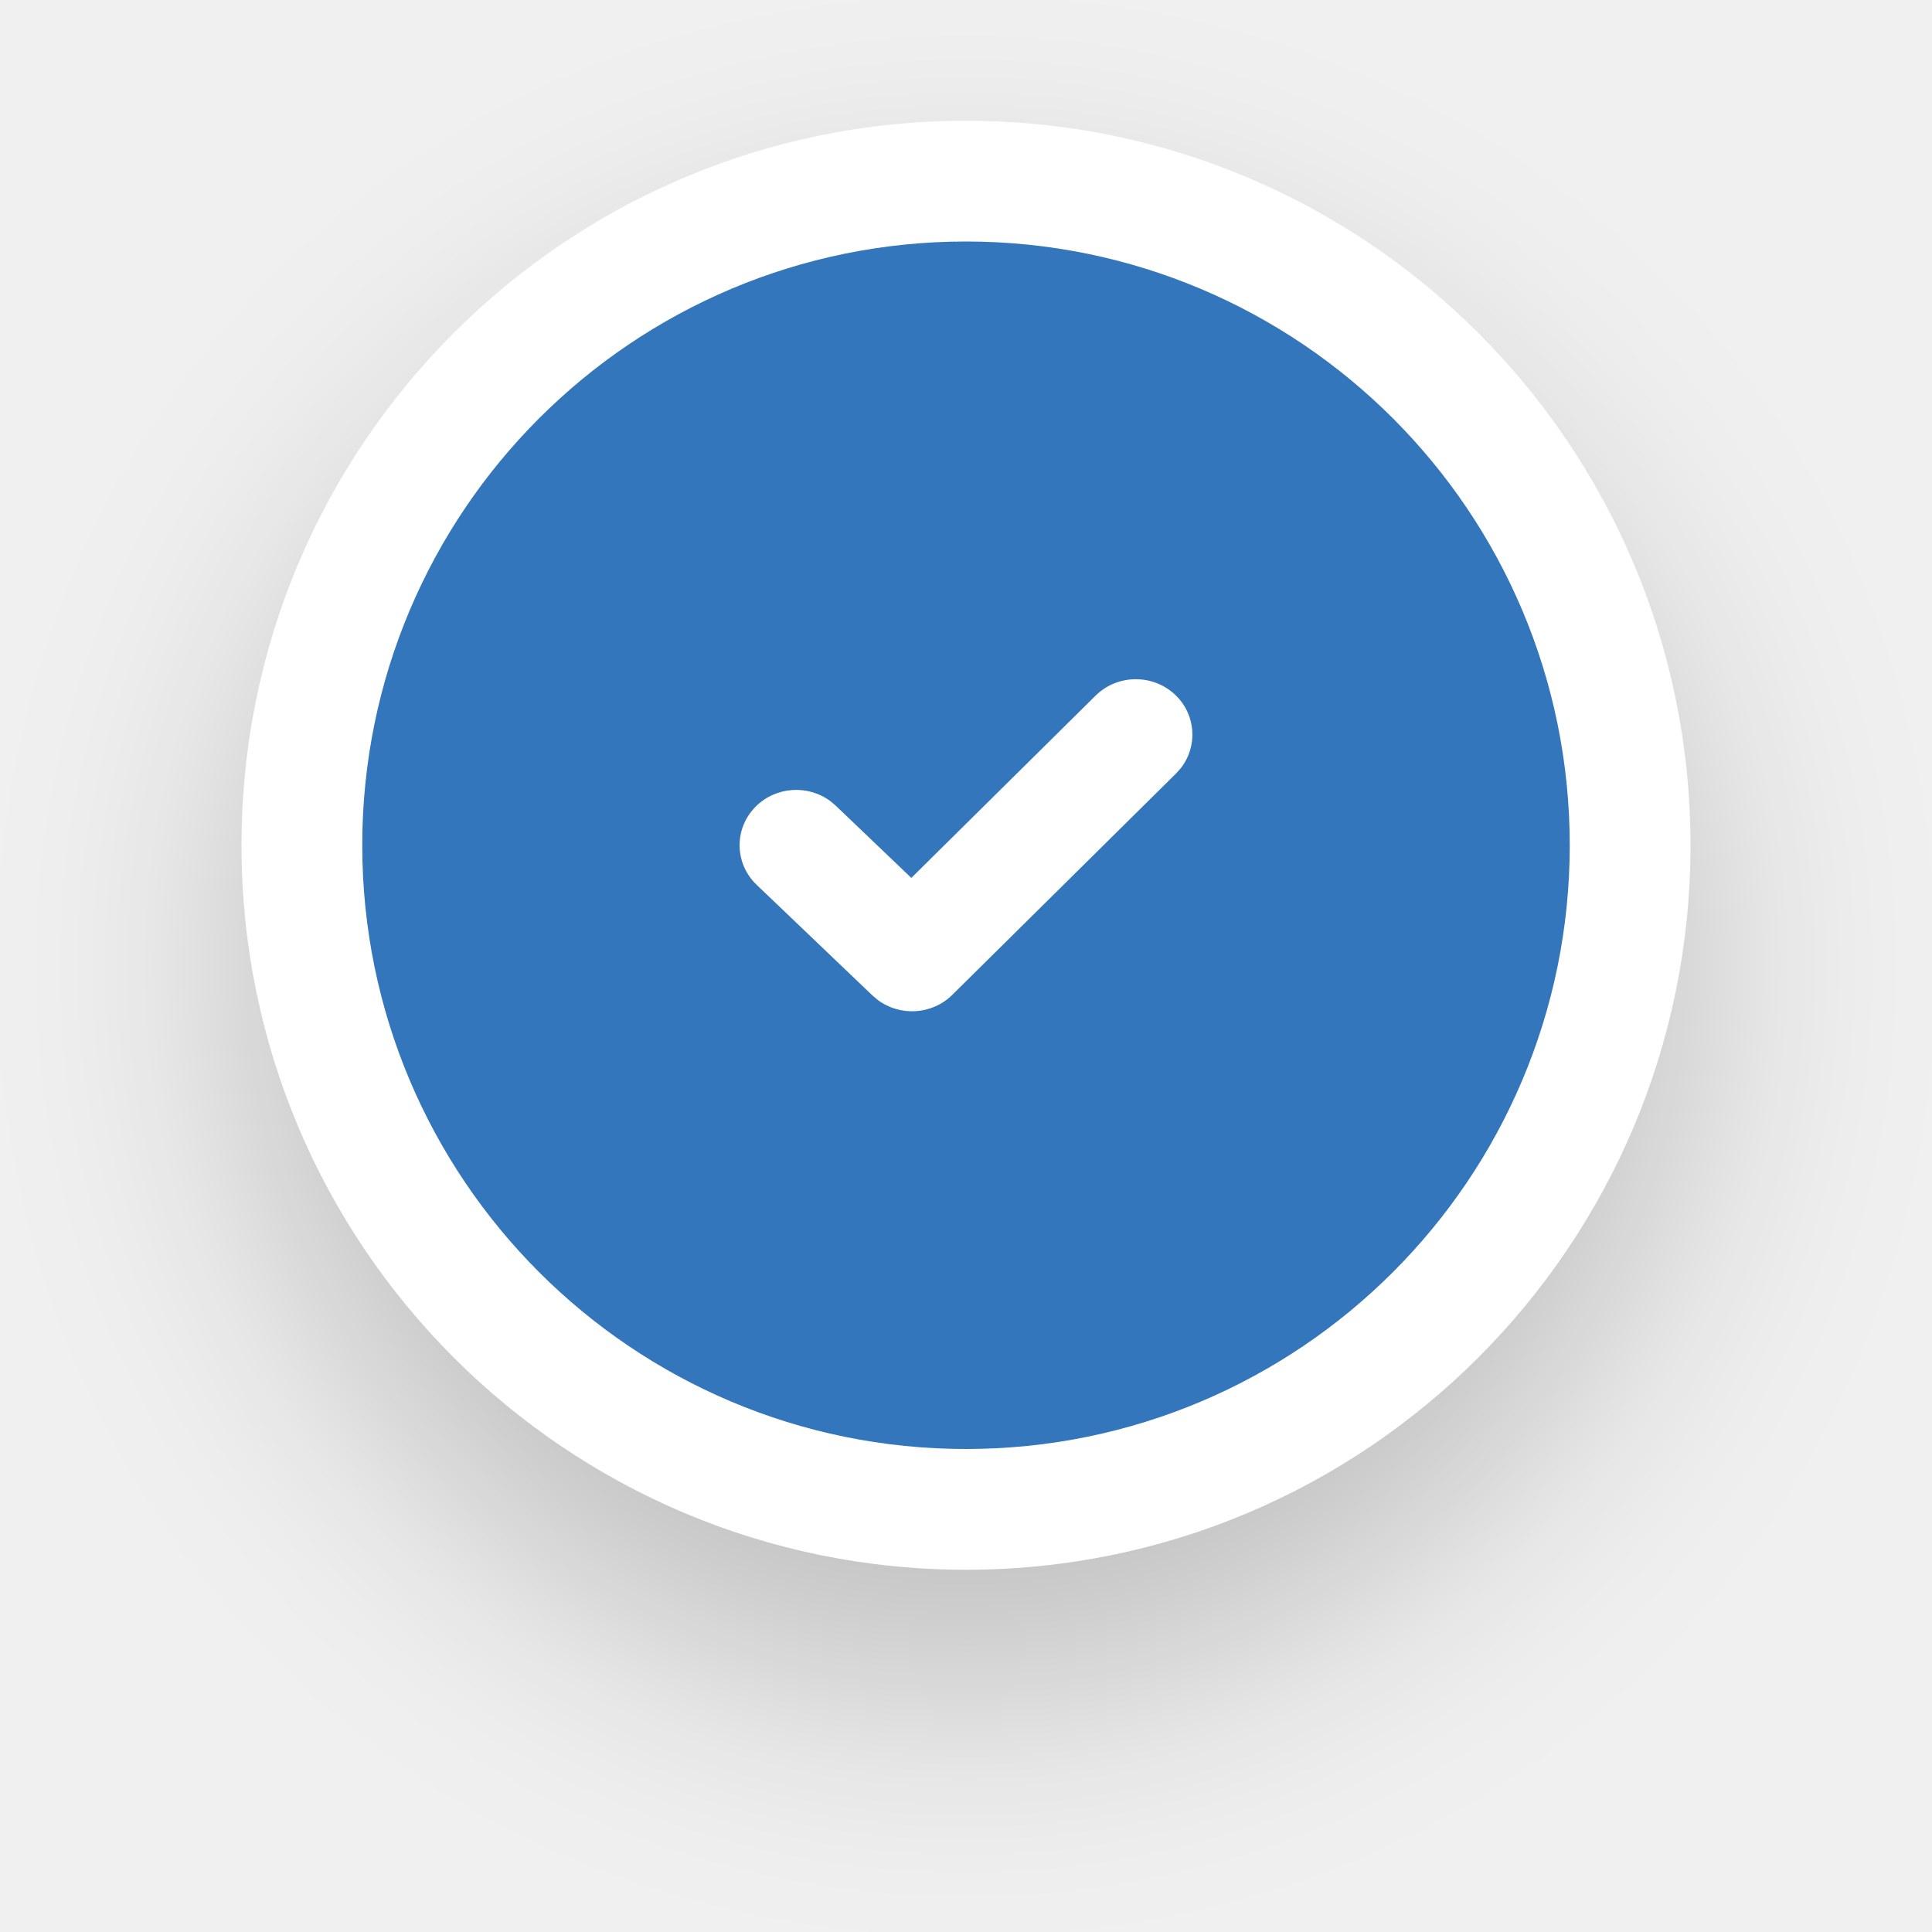
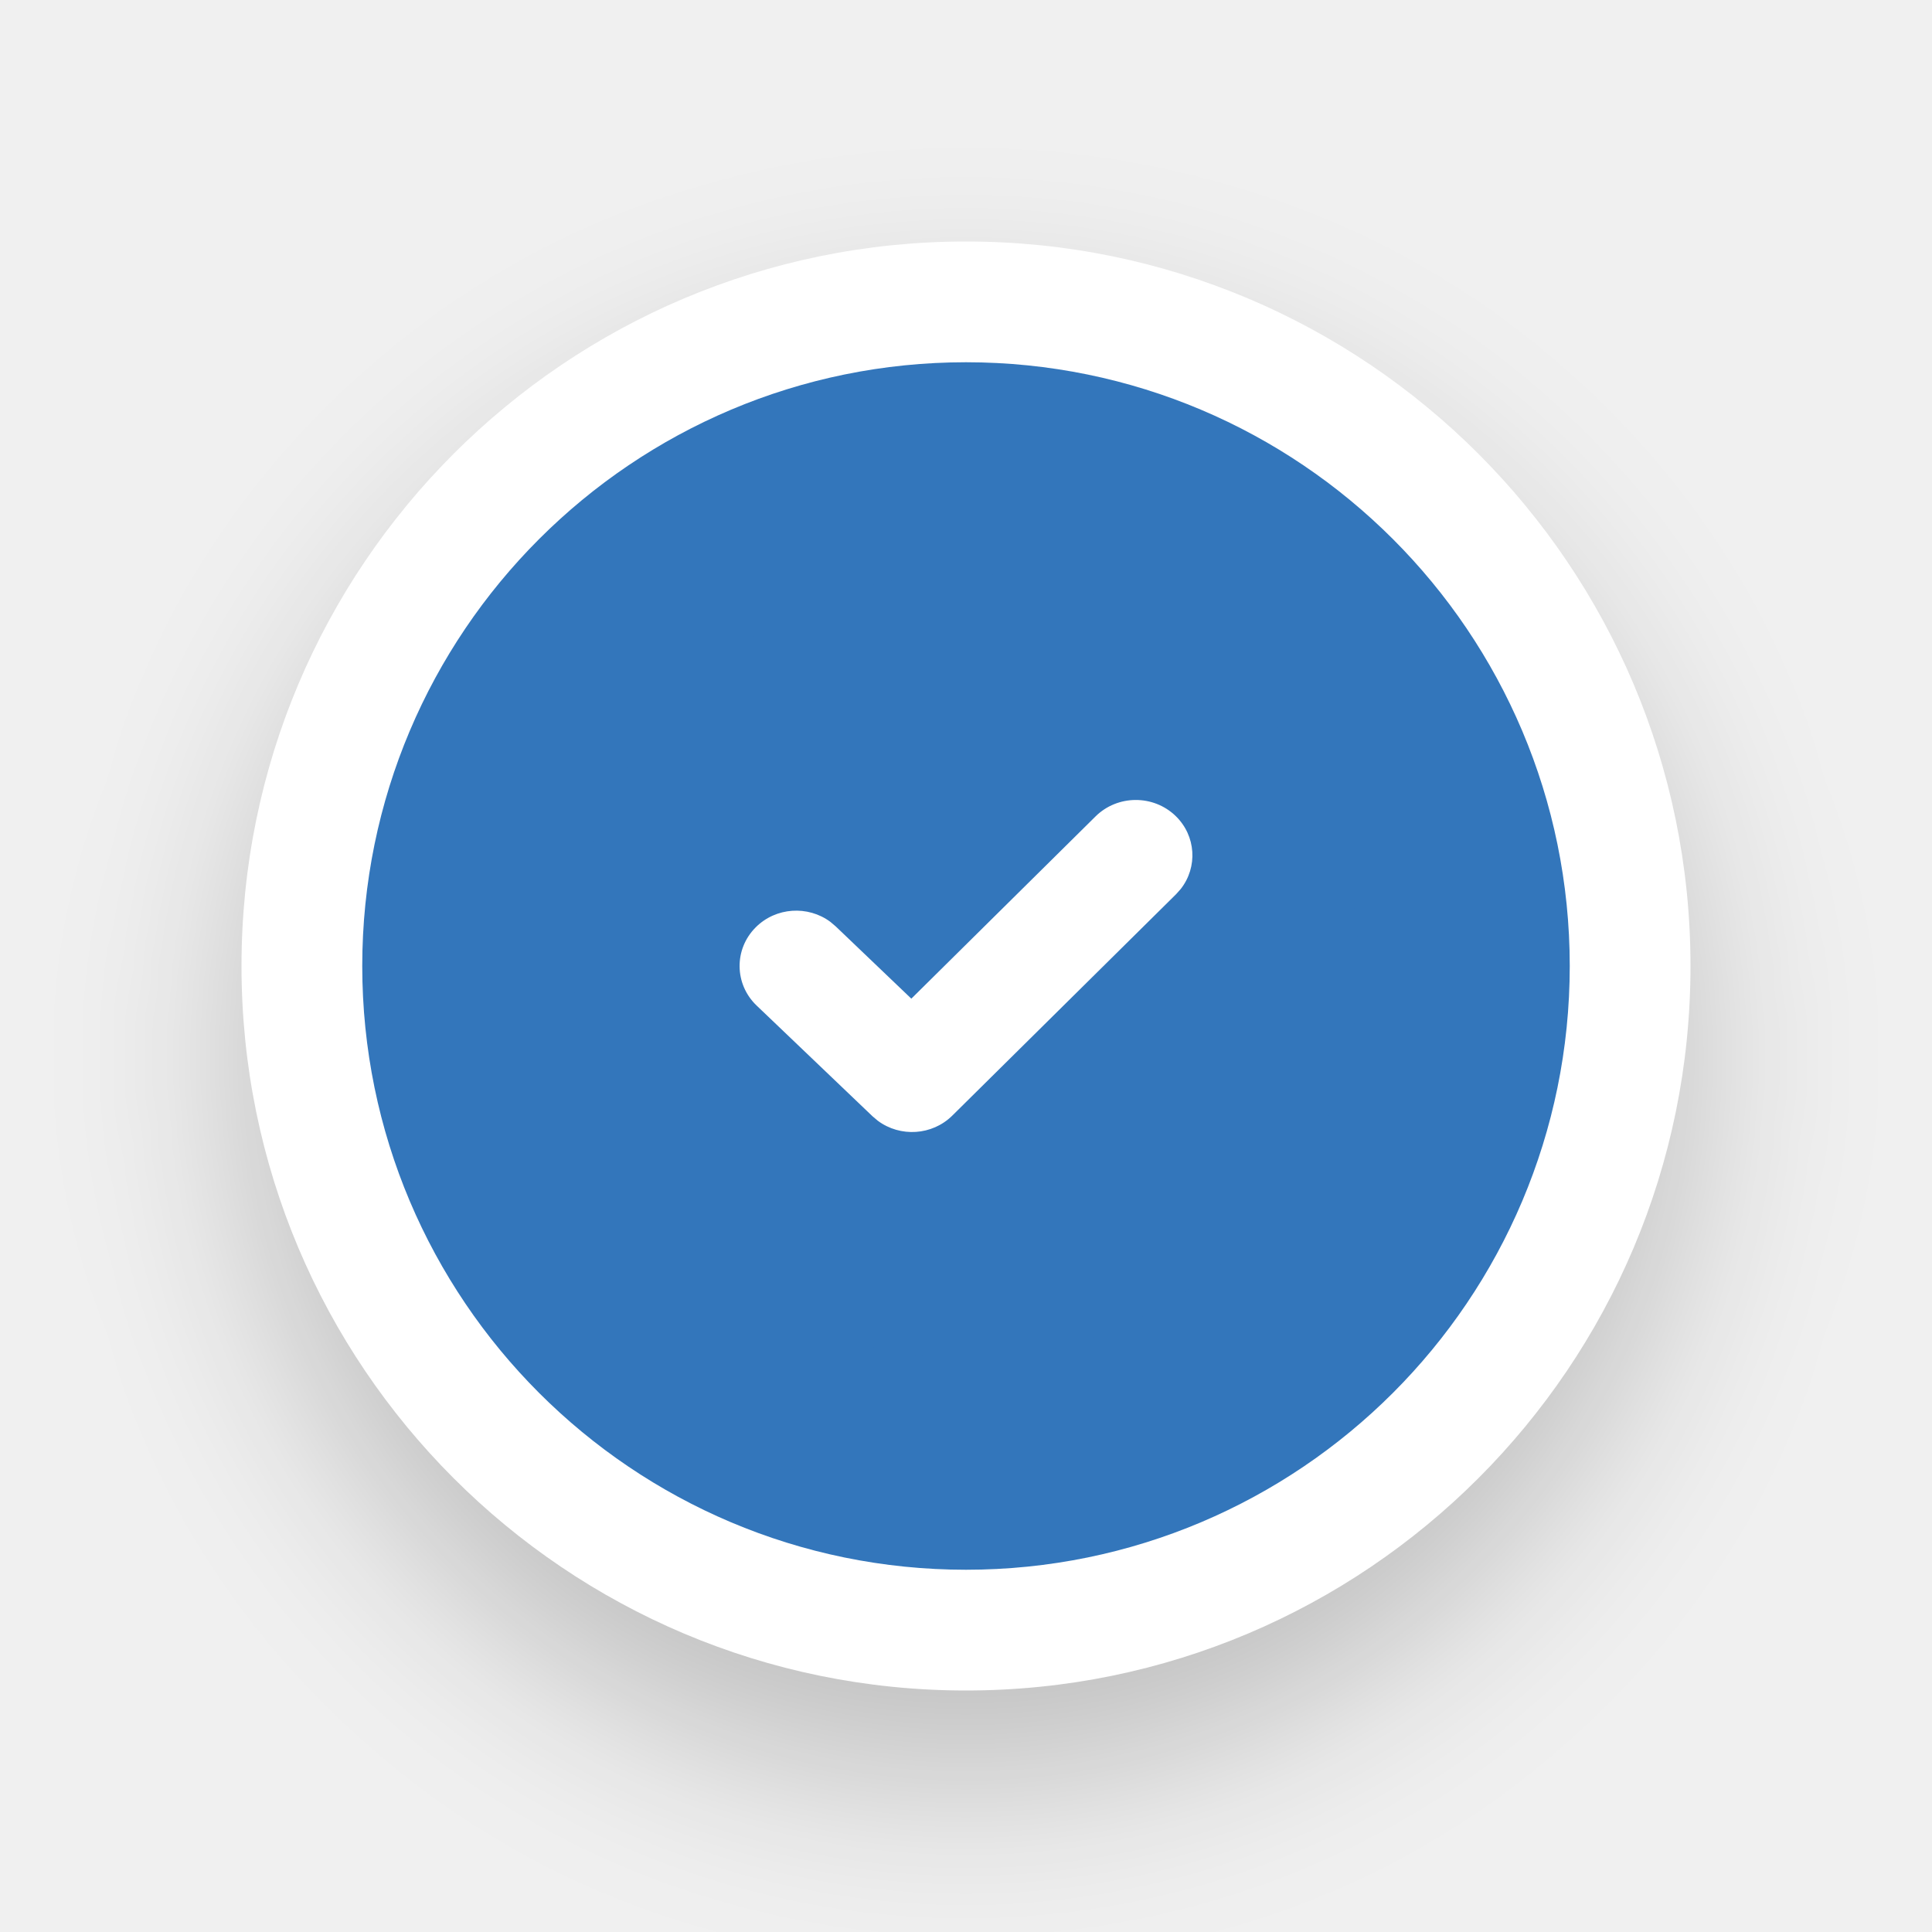
- <svg xmlns="http://www.w3.org/2000/svg" width="64" height="64" viewBox="0 0 64 64" fill="none">
-   <g filter="url(#filter0_d_2737_147787)">
-     <circle cx="32" cy="28" r="24" fill="white" />
-     <circle cx="32" cy="28" r="16.5" fill="#3376BB" stroke="#3376BB" stroke-width="7" />
-     <path d="M36.291 23.045C37.019 22.325 38.206 22.318 38.943 23.029C39.623 23.686 39.681 24.726 39.114 25.448L38.959 25.622L31.547 32.955C30.878 33.617 29.82 33.677 29.081 33.128L28.903 32.978L25.065 29.311C24.324 28.604 24.31 27.443 25.034 26.719C25.702 26.05 26.765 25.987 27.507 26.538L27.685 26.689L30.189 29.082L36.291 23.045Z" fill="white" />
-   </g>
+ <svg xmlns="http://www.w3.org/2000/svg" width="64px" height="64px" viewBox="0 0 64 64" version="1.1">
  <defs>
-     <filter id="filter0_d_2737_147787" x="0" y="0" width="64" height="64" filterUnits="userSpaceOnUse" color-interpolation-filters="sRGB">
-       <feFlood flood-opacity="0" result="BackgroundImageFix" />
-       <feColorMatrix in="SourceAlpha" type="matrix" values="0 0 0 0 0 0 0 0 0 0 0 0 0 0 0 0 0 0 127 0" result="hardAlpha" />
-       <feOffset dy="4" />
-       <feGaussianBlur stdDeviation="4" />
-       <feColorMatrix type="matrix" values="0 0 0 0 0 0 0 0 0 0 0 0 0 0 0 0 0 0 0.2 0" />
-       <feBlend mode="normal" in2="BackgroundImageFix" result="effect1_dropShadow_2737_147787" />
-       <feBlend mode="normal" in="SourceGraphic" in2="effect1_dropShadow_2737_147787" result="shape" />
+     <filter x="-18.8%" y="-18.8%" width="137.5%" height="137.5%" filterUnits="objectBoundingBox" id="filter-1">
+       <feGaussianBlur stdDeviation="3" in="SourceGraphic" />
    </filter>
  </defs>
+   <g id="Artboard" stroke="none" stroke-width="1" fill="none" fill-rule="evenodd">
+     <circle id="Oval-Copy" fill-opacity="0.2" fill="#000000" fill-rule="nonzero" filter="url(#filter-1)" cx="32" cy="35" r="24" />
+     <g id="v3-showroom-pin2-active" transform="translate(8, 8)" fill-rule="nonzero">
+       <circle id="Oval" fill="#FFFFFF" cx="24" cy="24" r="24" />
+       <circle id="Oval" stroke="#3376BB" stroke-width="7" fill="#3376BB" cx="24" cy="24" r="16.5" />
+       <path d="M28.291,19.045 C29.019,18.325 30.206,18.318 30.943,19.029 C31.623,19.686 31.681,20.726 31.114,21.448 L30.959,21.622 L23.547,28.955 C22.878,29.617 21.82,29.677 21.081,29.128 L20.903,28.978 L17.065,25.311 C16.324,24.604 16.31,23.443 17.034,22.719 C17.702,22.05 18.765,21.987 19.507,22.538 L19.685,22.689 L22.189,25.082 L28.291,19.045 Z" id="Path" fill="#FFFFFF" />
+     </g>
+   </g>
</svg>
